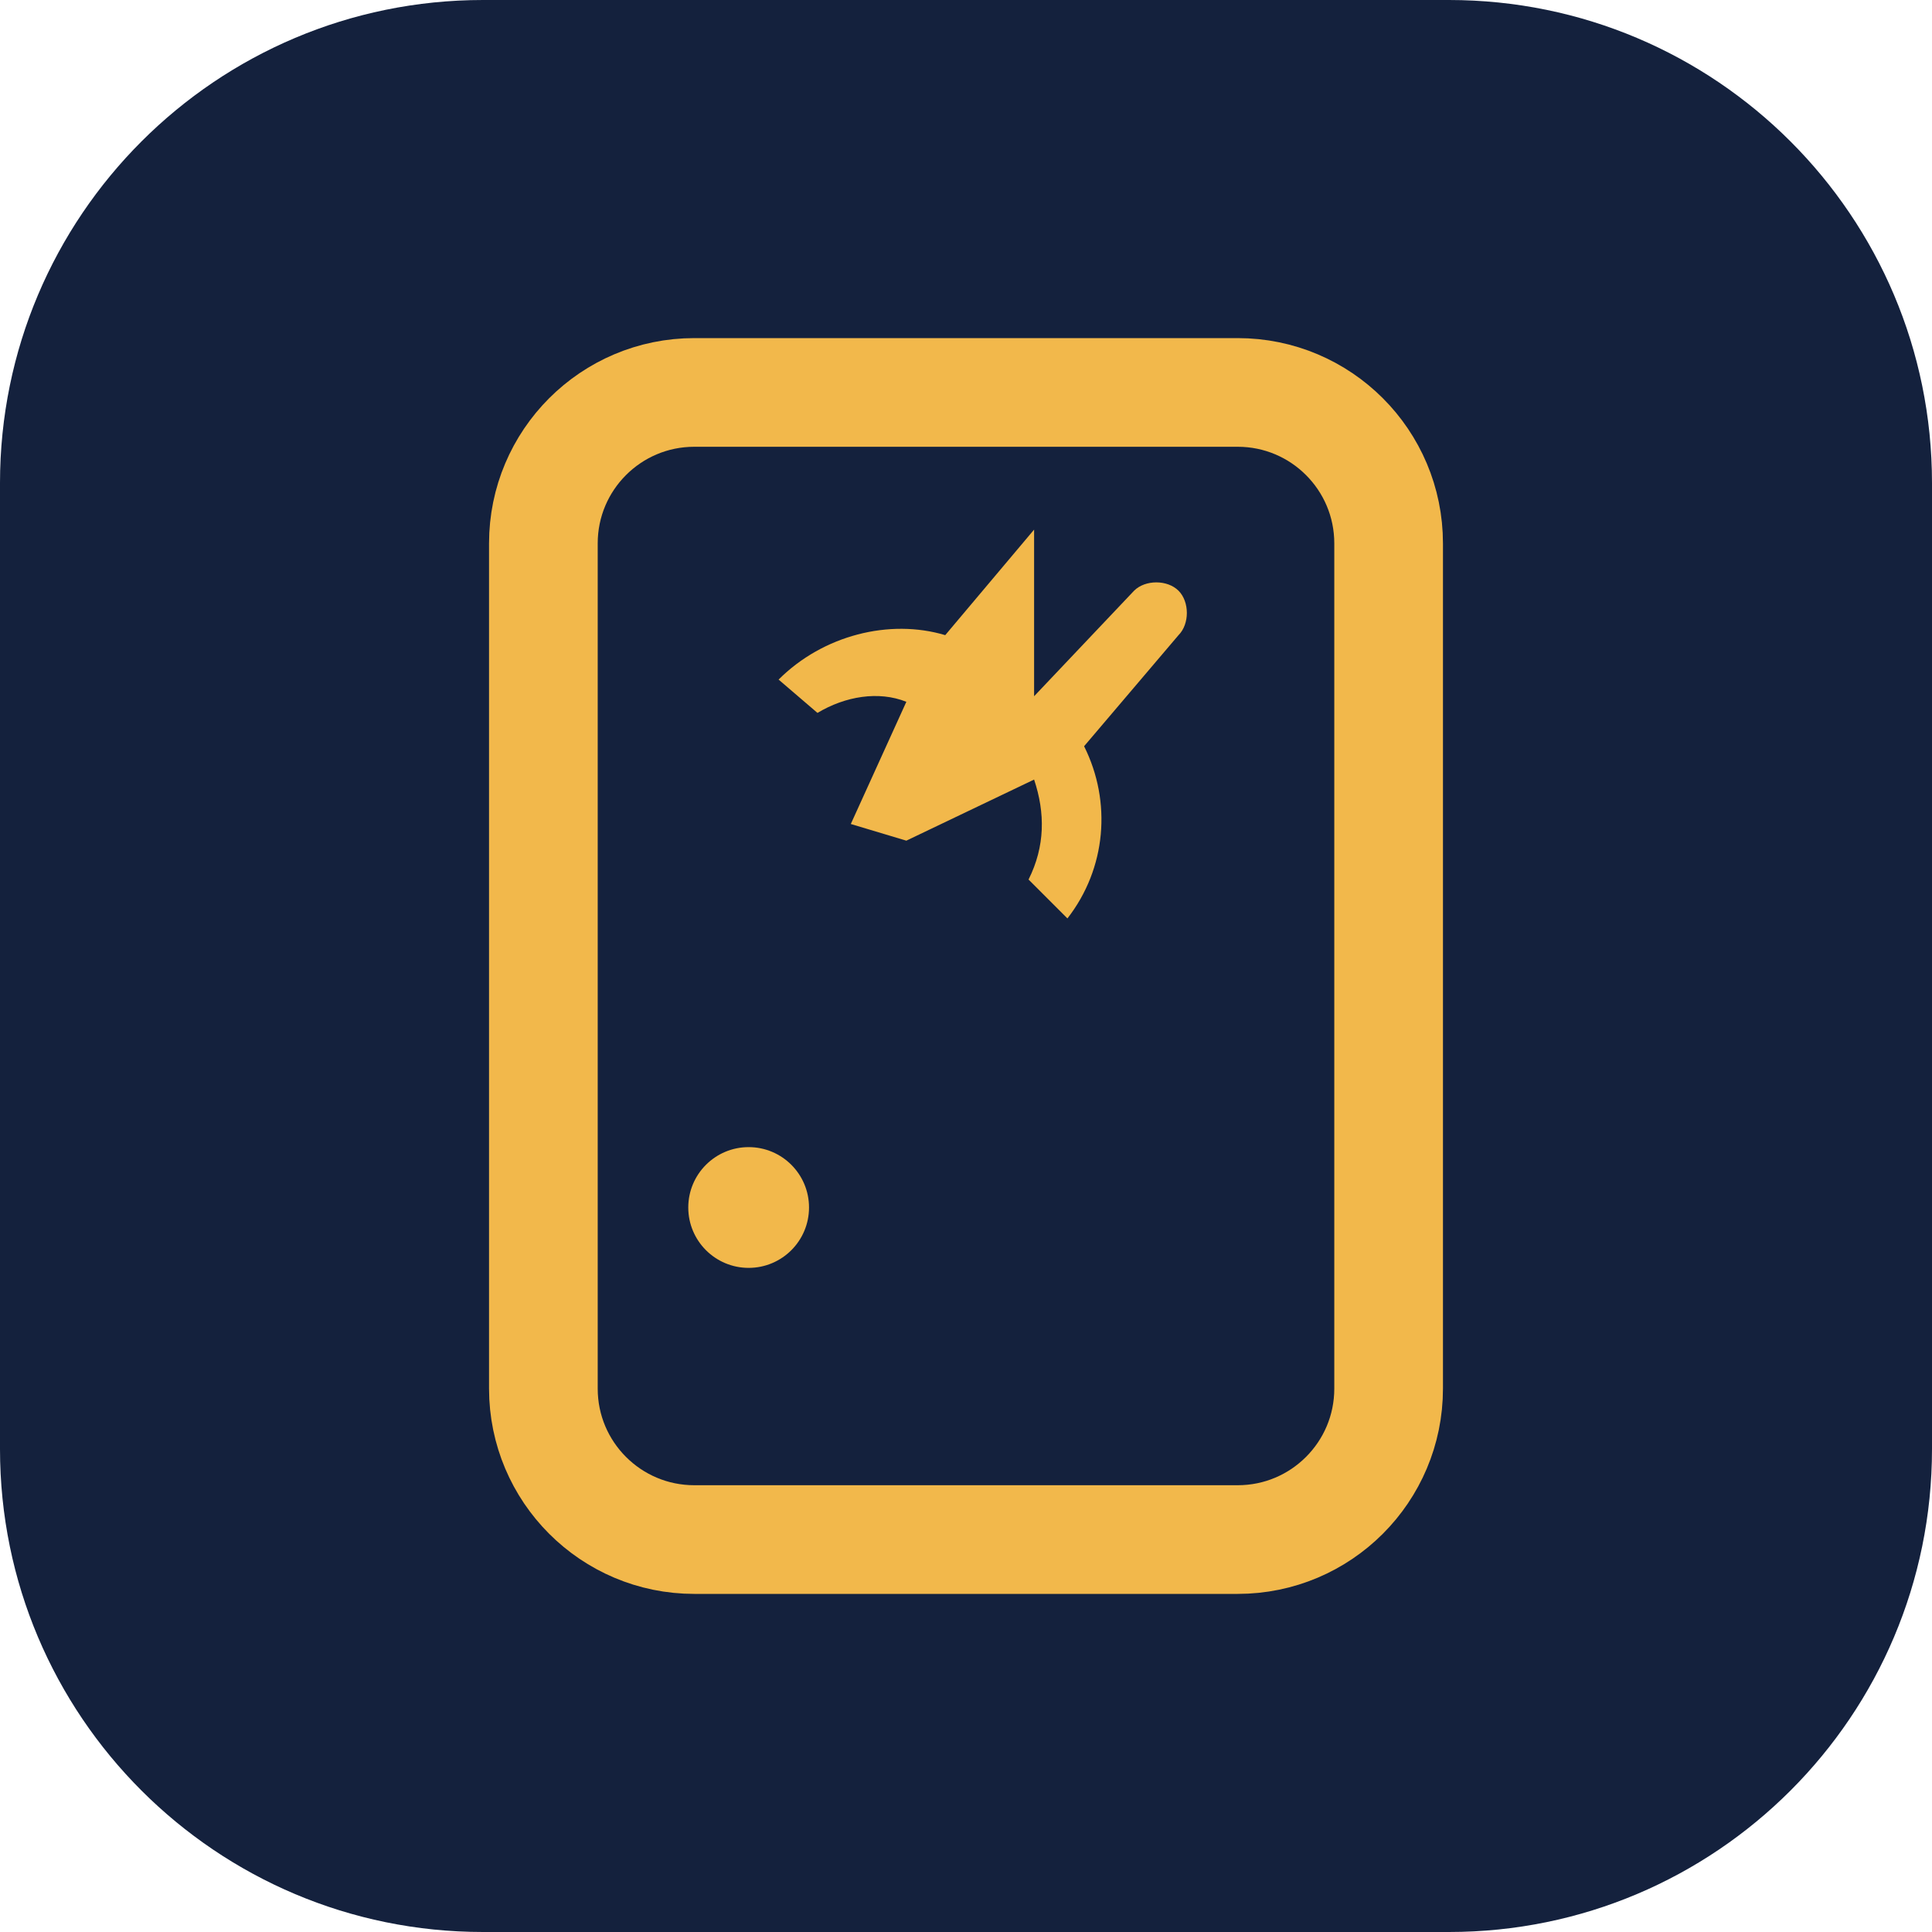
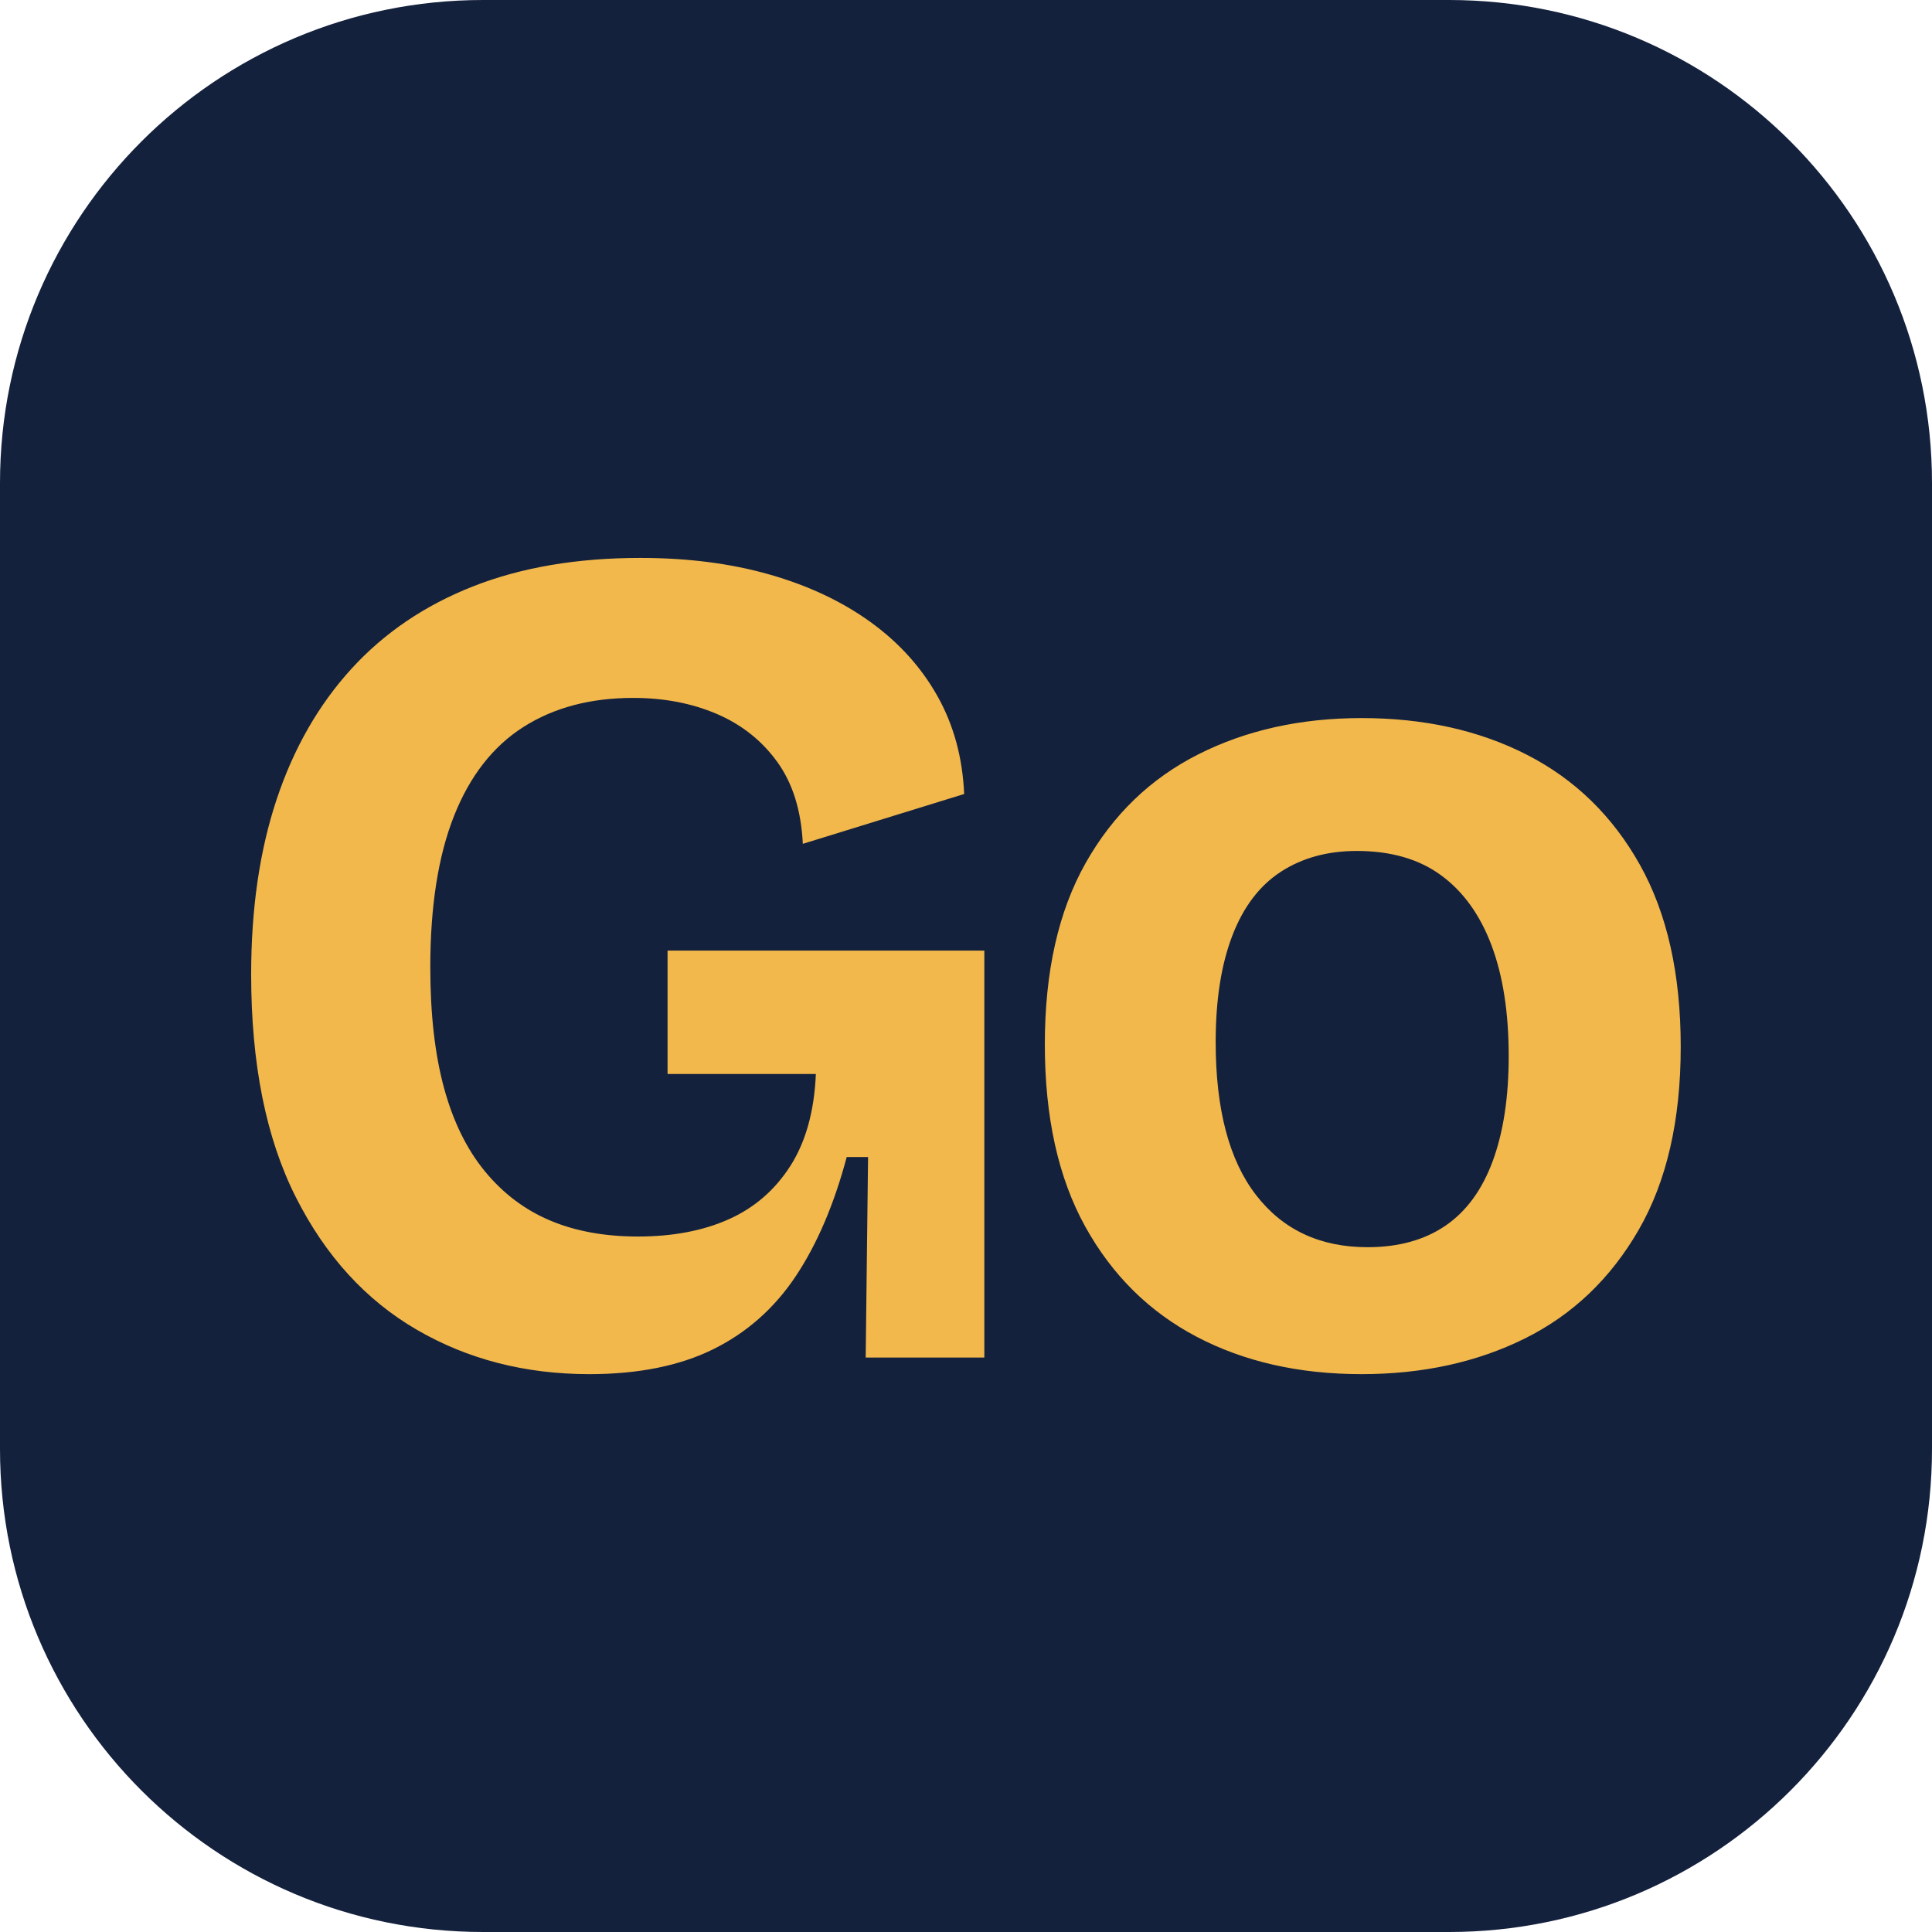
<svg xmlns="http://www.w3.org/2000/svg" viewBox="0 0 32 32">
  <rect width="32" height="32" rx="8" fill="#14213D" />
-   <g transform="translate(4 4)">
-     <rect x="5" y="2.5" width="14" height="19" rx="2.5" stroke="#F2B84B" stroke-width="1.8" fill="none" />
-     <circle cx="8.4" cy="16" r="1" fill="#F2B84B" />
-     <path d="M15.9 7.1l1.8-1.9c.2-.2.6-.2.8 0 .2.2.2.6 0 .8l-1.7 2c.5 1 .4 2.2-.3 3.1l-.7-.7c.3-.6.3-1.2.1-1.8l-2.3 1.1-1-.3 1-2.2c-.5-.2-1.1-.1-1.6.2l-.7-.6c.8-.8 2-1.1 3-.8l1.6-1.9z" fill="#F2B84B" transform="translate(-1.5 1) scale(0.92)" />
-   </g>
+   <path transform="translate(3.197 22.485) scale(0.01965)" fill="#F2B84B" d="M334 14Q253 14 188.5 -23.5Q124 -61 86.5 -135.5Q49 -210 49 -323Q49 -406 70.5 -470.5Q92 -535 133.5 -580.5Q175 -626 236.0 -650.0Q297 -674 377 -674Q437 -674 486.0 -660.0Q535 -646 571.0 -620.0Q607 -594 627.5 -557.5Q648 -521 650 -475L514 -433Q512 -475 492.5 -502.0Q473 -529 441.5 -542.5Q410 -556 371 -556Q317 -556 278.5 -531.5Q240 -507 220.0 -456.5Q200 -406 200 -329Q200 -270 211.5 -227.5Q223 -185 246.0 -157.0Q269 -129 301.0 -115.5Q333 -102 375 -102Q419 -102 451.5 -116.5Q484 -131 503.5 -161.5Q523 -192 525 -239H400V-343H667V-222V0H567L569 -169H551Q535 -109 508.0 -68.5Q481 -28 438.5 -7.0Q396 14 334 14Z M985.0 14Q906.0 14 846.0 -17.5Q786.0 -49 752.0 -110.5Q718.0 -172 718.0 -264Q718.0 -356 752.5 -417.0Q787.0 -478 847.5 -508.5Q908.0 -539 985.0 -539Q1064.0 -539 1124.5 -508.0Q1185.0 -477 1219.5 -415.5Q1254.0 -354 1254.0 -262Q1254.0 -169 1218.5 -107.5Q1183.0 -46 1122.5 -16.0Q1062.0 14 985.0 14ZM990.0 -93Q1029.0 -93 1055.5 -111.0Q1082.0 -129 1095.5 -165.5Q1109.0 -202 1109.0 -254Q1109.0 -309 1094.5 -347.5Q1080.0 -386 1052.0 -406.5Q1024.0 -427 981.0 -427Q944.0 -427 917.0 -409.5Q890.0 -392 876.0 -355.5Q862.0 -319 862.0 -266Q862.0 -181 896.0 -137.0Q930.0 -93 990.0 -93Z" />
</svg>
